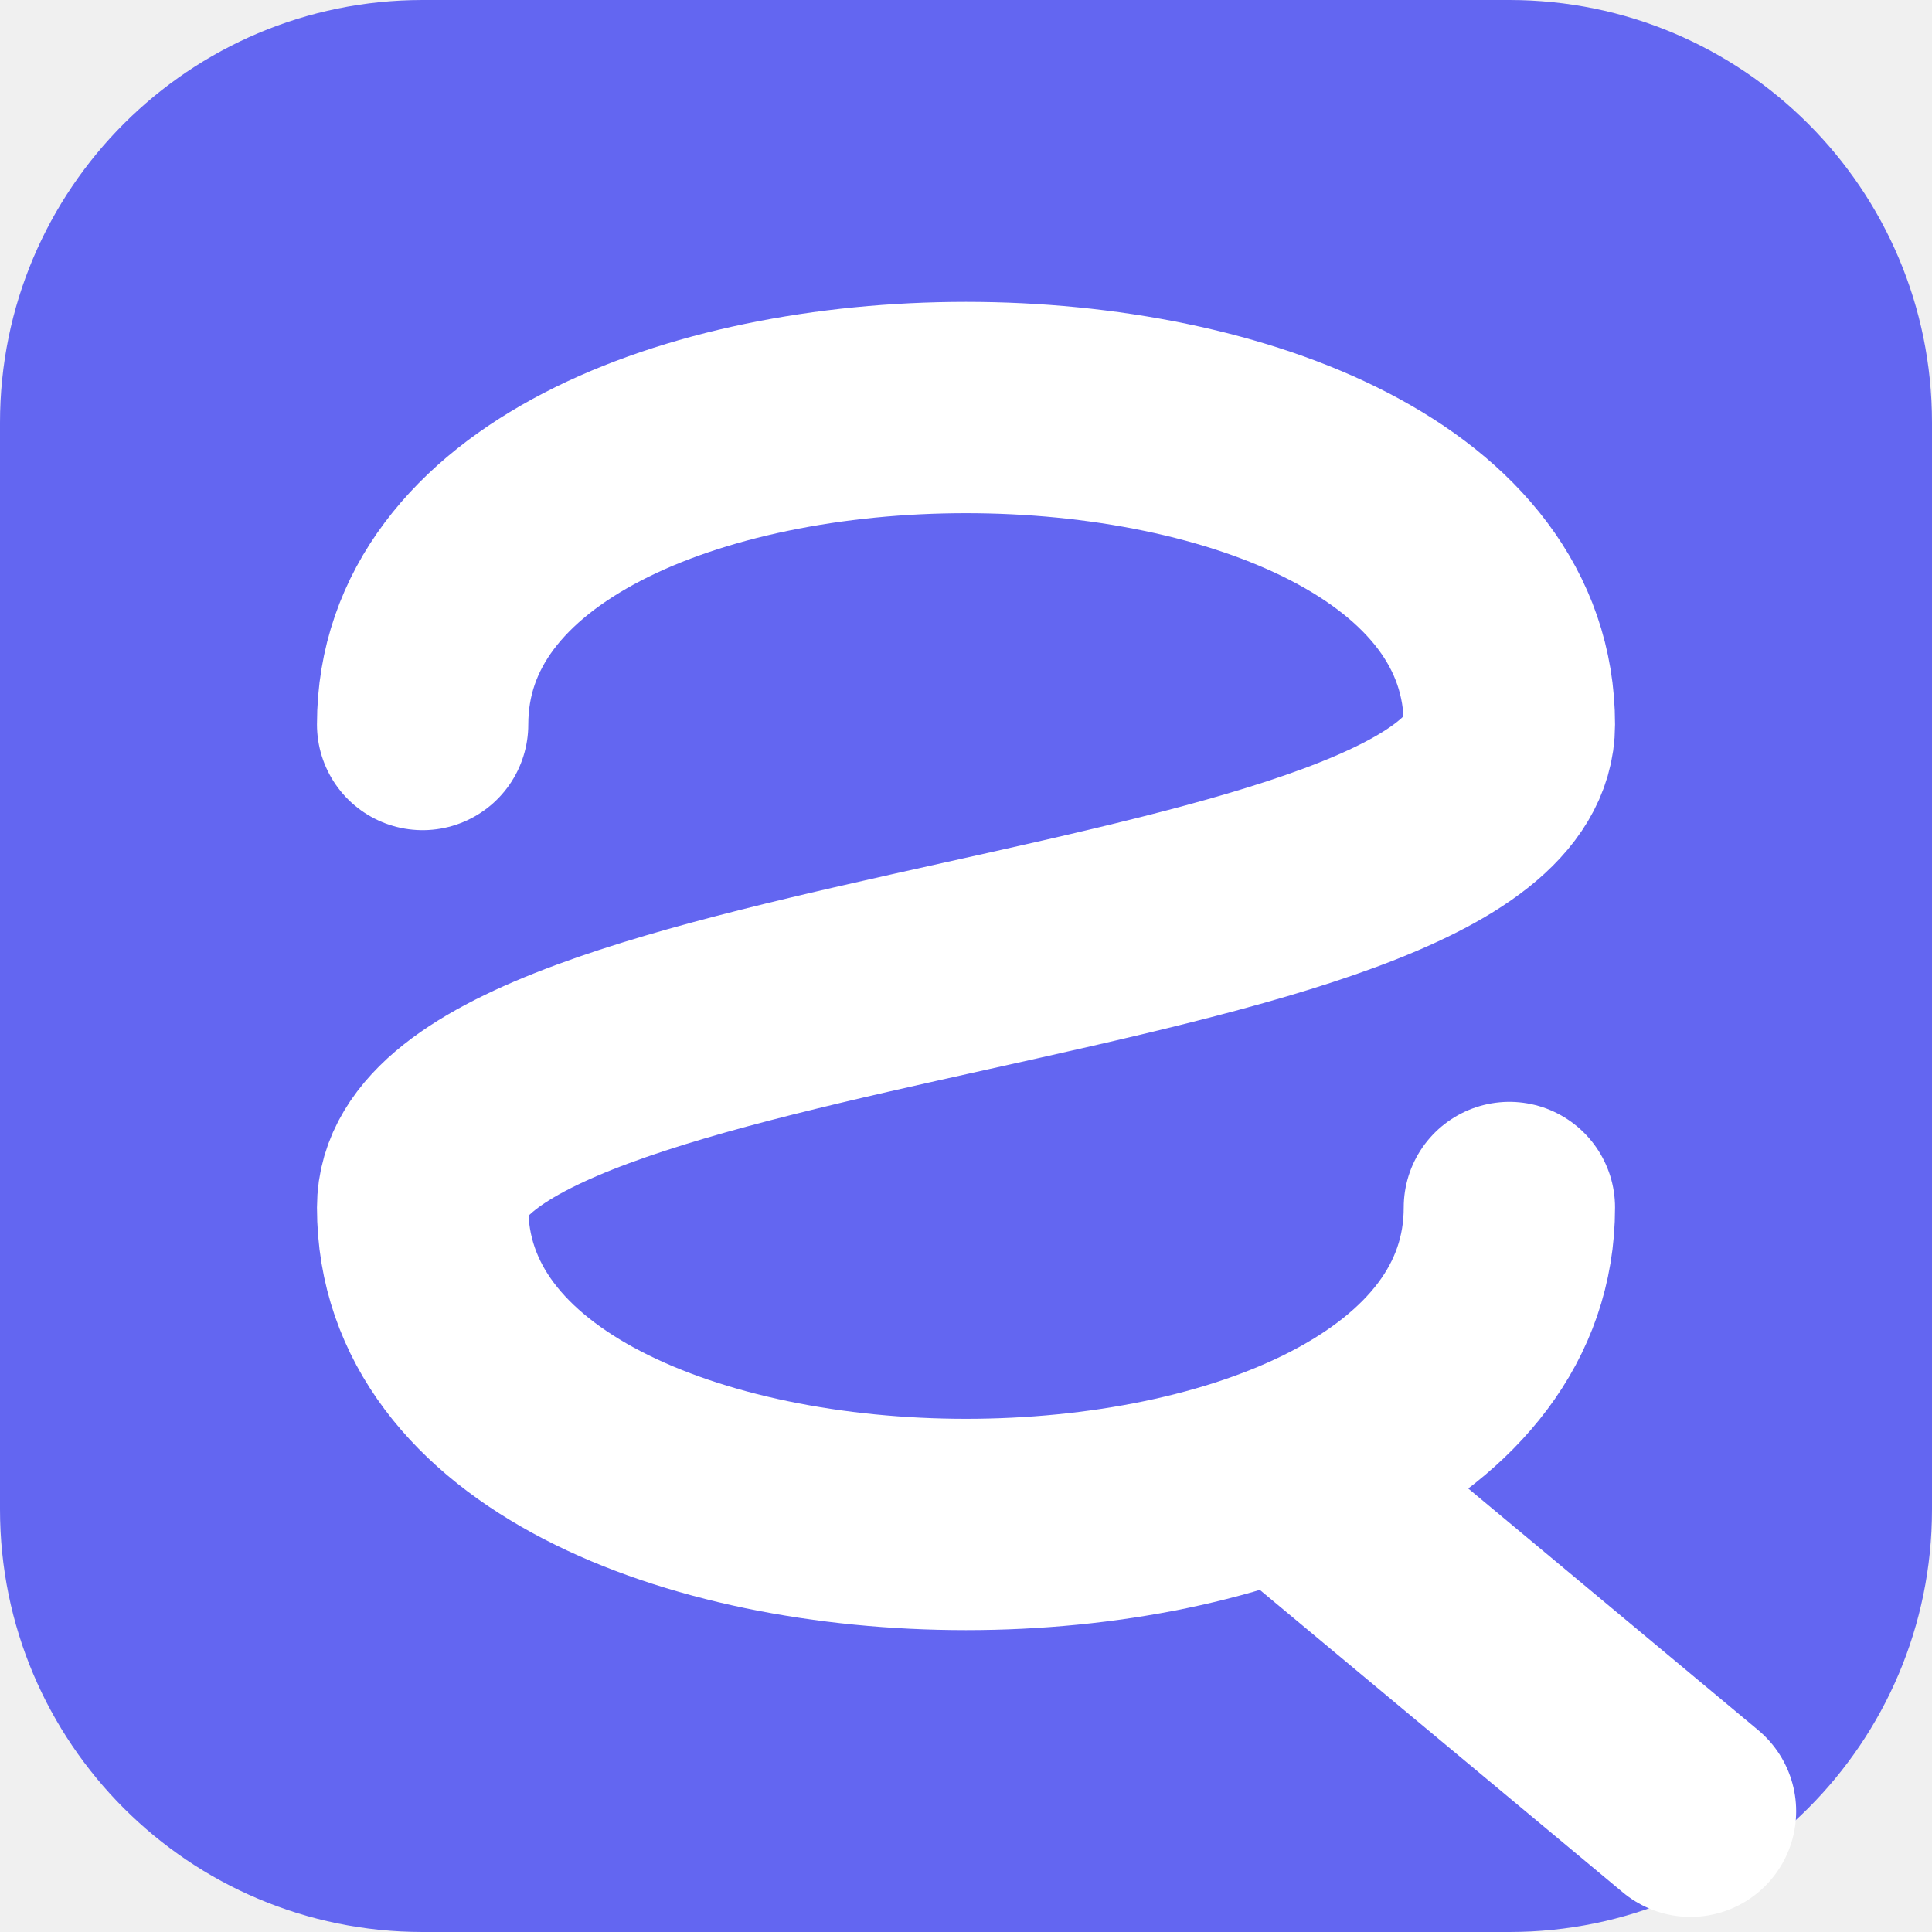
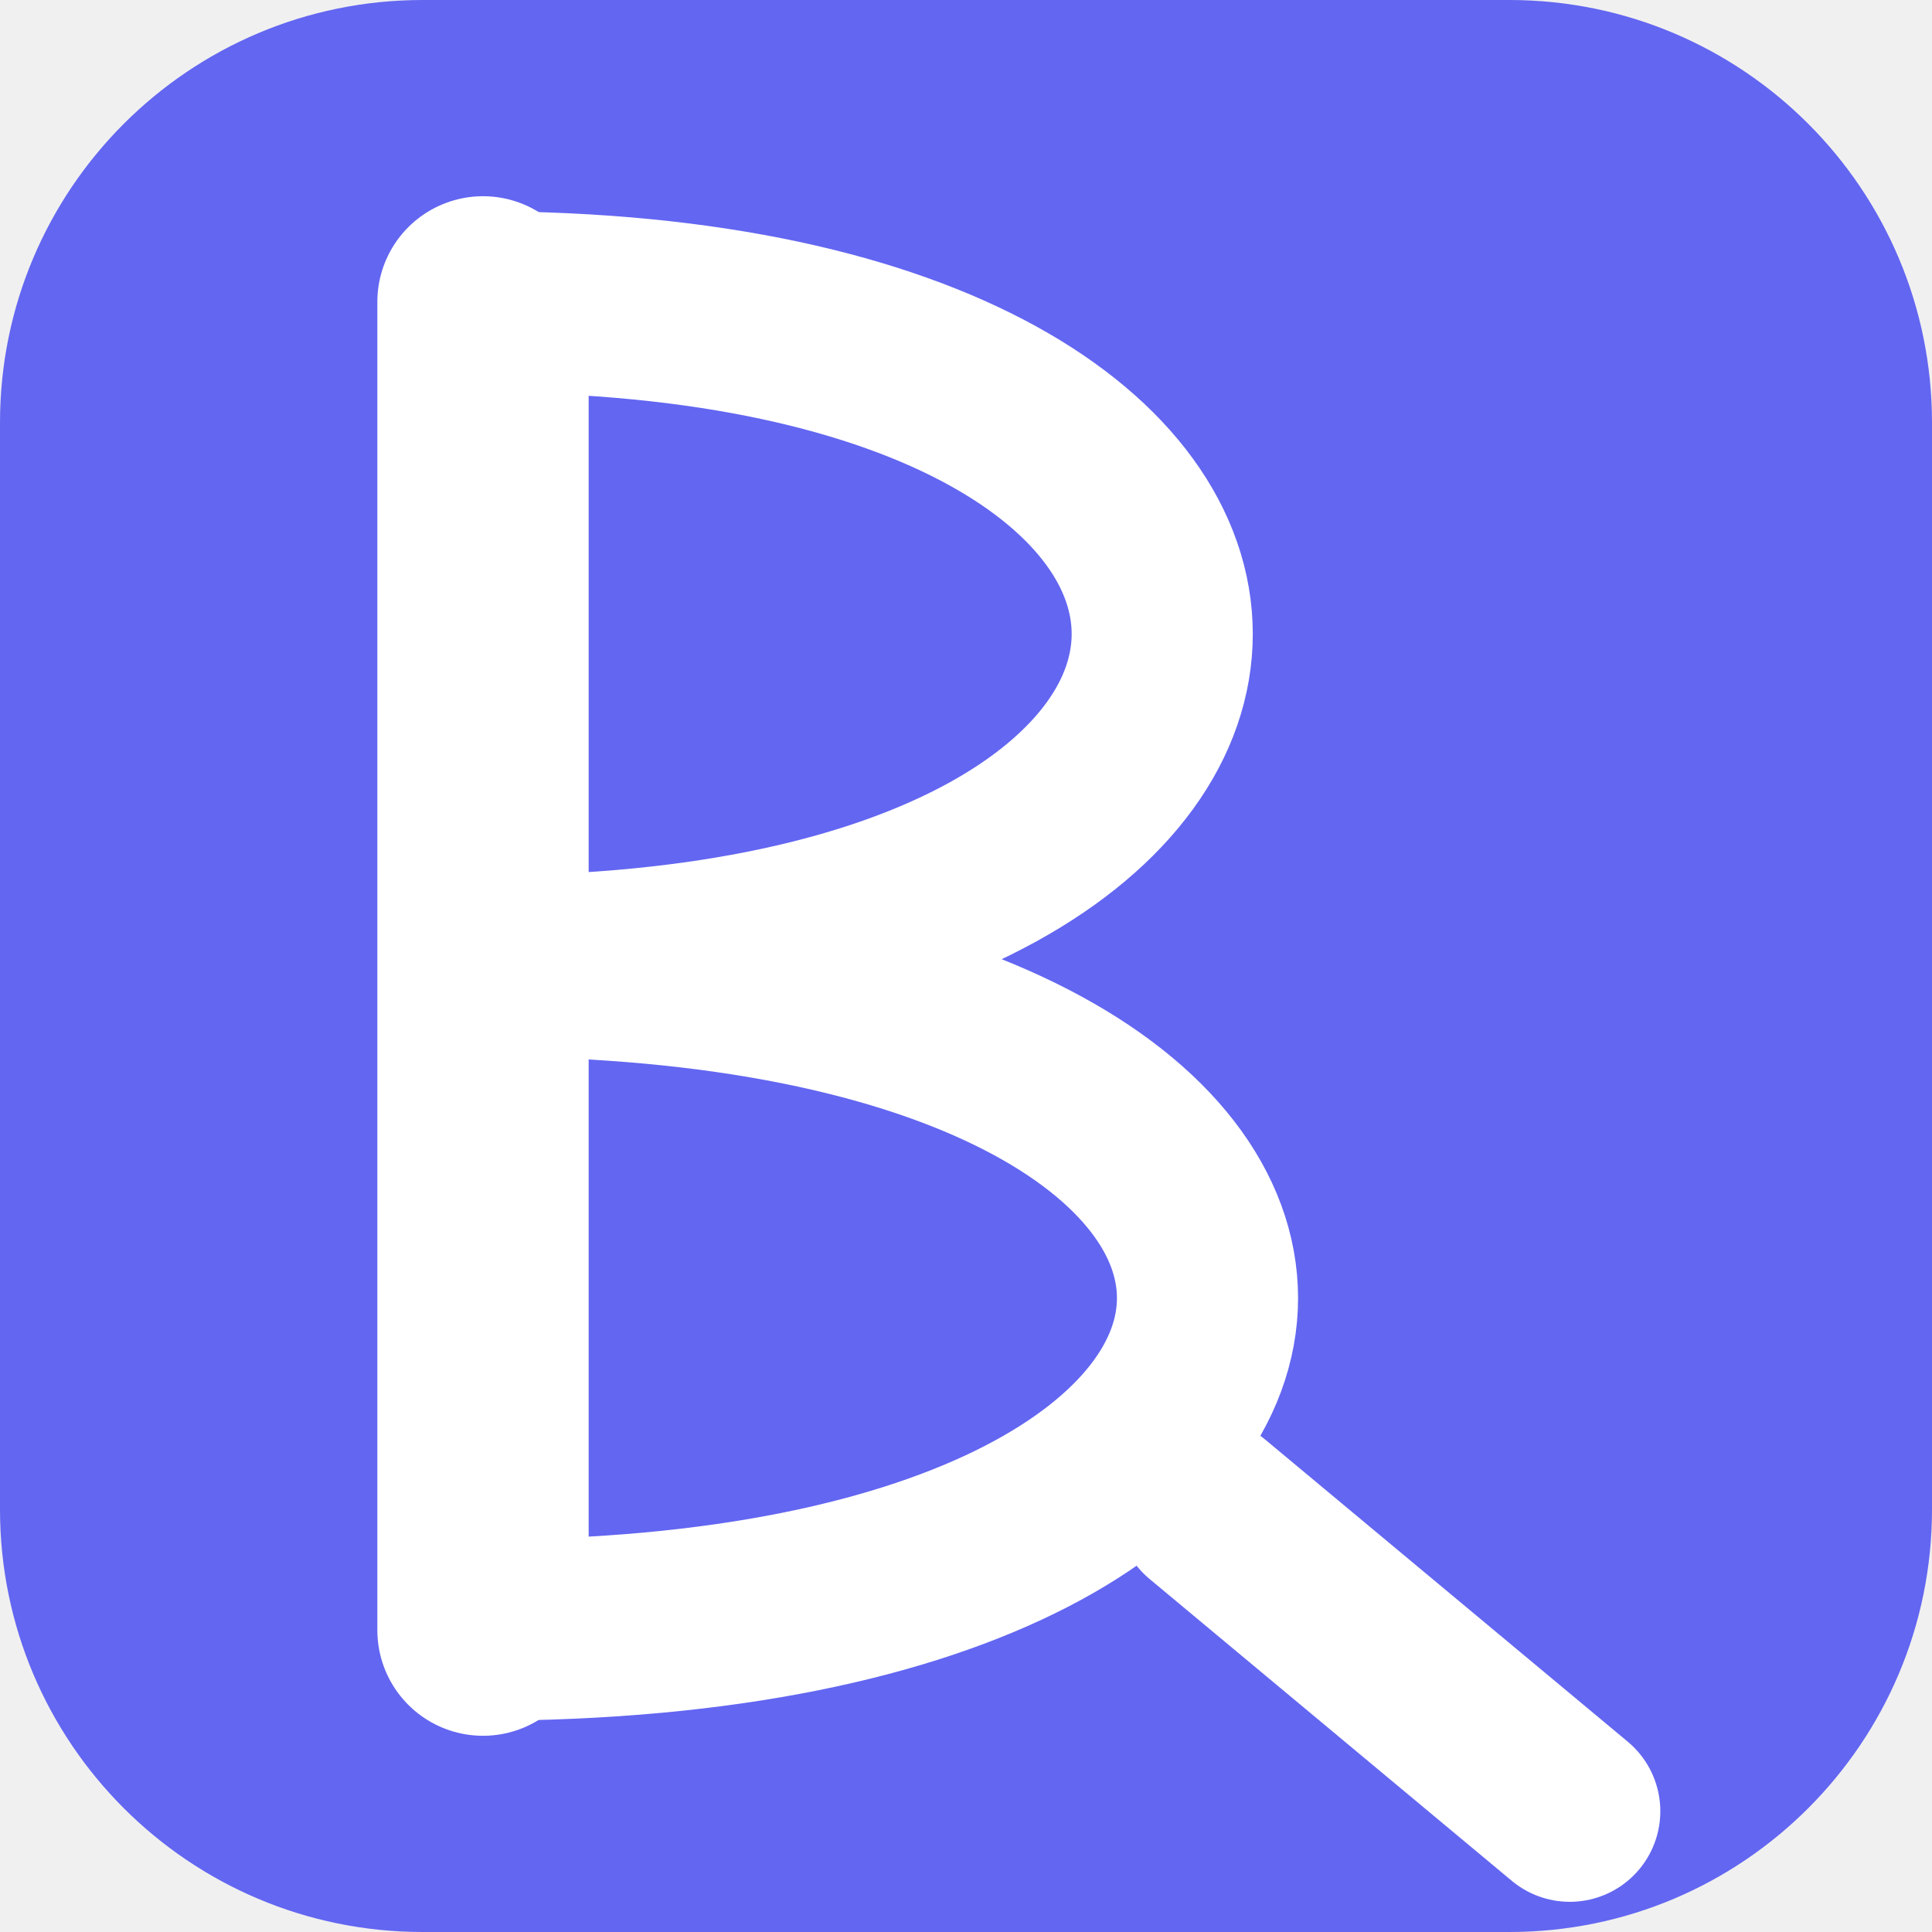
<svg xmlns="http://www.w3.org/2000/svg" viewBox="0 0 32 32" fill="none">
  <rect width="32" height="32" rx="7" fill="#6366F1" />
-   <path d="M 7 12 C 7 5 25 5 25 12 C 25 16 7 16 7 20 C 7 27 25 27 25 20" stroke="white" stroke-width="3.5" stroke-linecap="round" fill="none" />
-   <line x1="22" y1="25" x2="28" y2="30" stroke="white" stroke-width="3.5" stroke-linecap="round" />
+   <line x1="8" y1="5" x2="8" y2="27" stroke="white" stroke-width="3.5" stroke-linecap="round" />
+   <path d="M 8 5 C 23 5 23 16 8 16 C 24 16 24 27 8 27" stroke="white" stroke-width="3" stroke-linecap="round" stroke-linejoin="round" fill="none" />
+   <line x1="20" y1="25" x2="26" y2="30" stroke="white" stroke-width="3" stroke-linecap="round" />
</svg>
